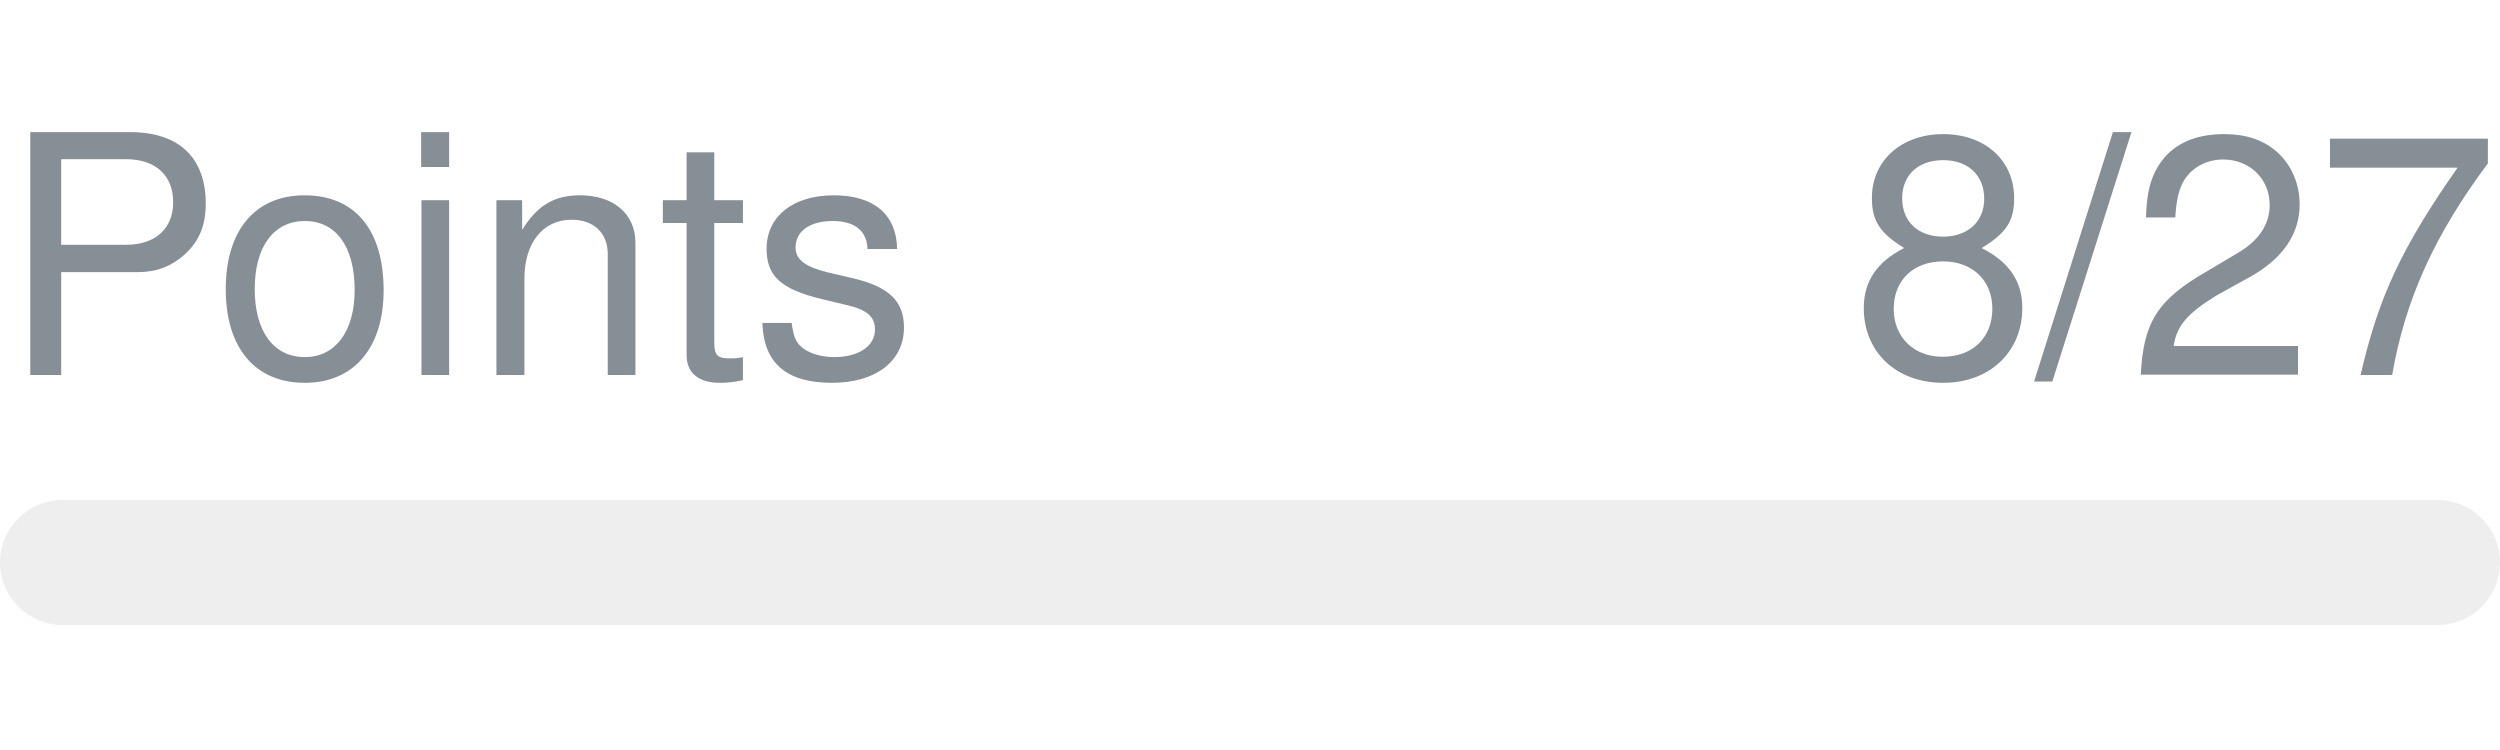
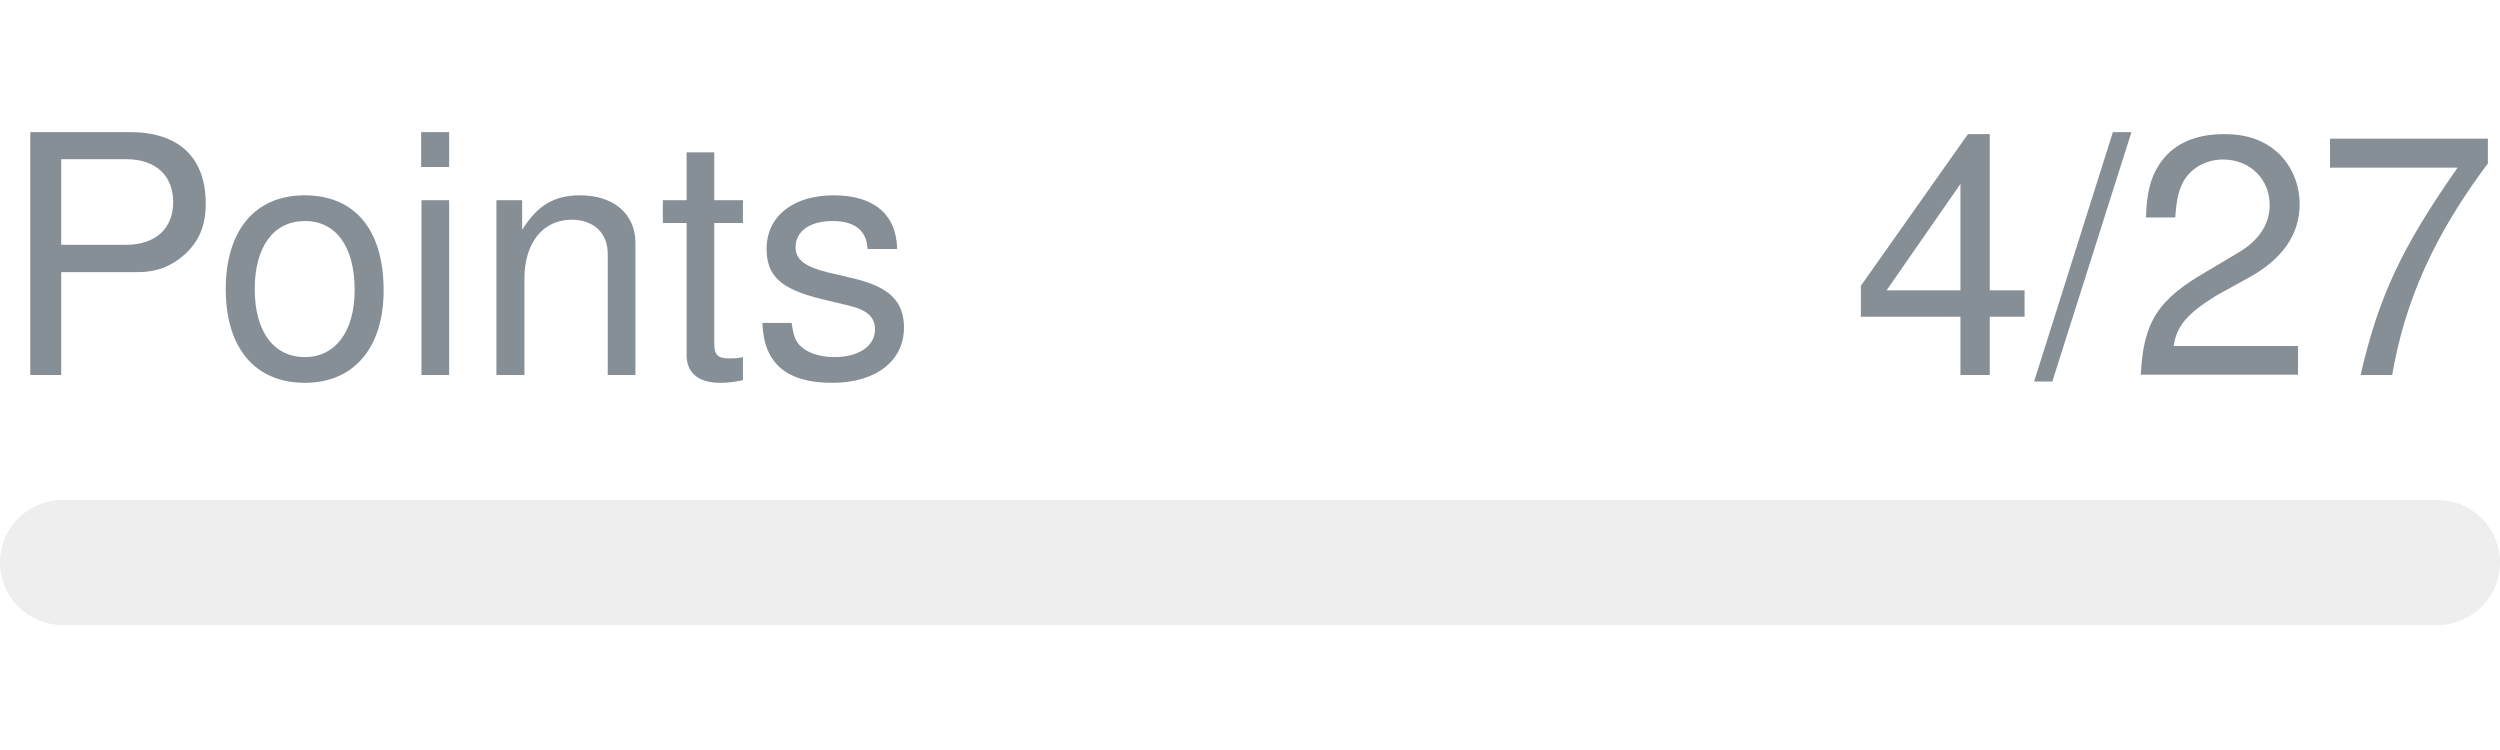
- <svg xmlns="http://www.w3.org/2000/svg" width="120px" height="36px" role="img" aria-label="Points: 8/27">
+ <svg xmlns="http://www.w3.org/2000/svg" width="120px" height="36px" role="img" aria-label="Points: 4/27">
  <svg y="6px" height="16px" font-size="16px" font-family="-apple-system, BlinkMacSystemFont, Segoe UI, Helvetica, Arial, sans-serif, Apple Color Emoji, Segoe UI Emoji" fill="#868E96">
    <text x="0" y="12">Points</text>
-     <text x="120" y="12" text-anchor="end">8/27</text>
+     <text x="120" y="12" text-anchor="end">4/27</text>
  </svg>
  <svg y="24" width="120px" height="6px">
    <rect rx="3" width="100%" height="100%" fill="#EEEEEE" />
    <rect rx="3" width="0%" height="100%" fill="#0170F0" transform="">
-       <animate attributeName="width" begin="0.5s" dur="600ms" from="0%" to="29%" repeatCount="1" fill="freeze" calcMode="spline" keyTimes="0; 1" keySplines="0.3, 0.61, 0.355, 1" />
+       <animate attributeName="width" begin="0.5s" dur="600ms" from="0%" to="14%" repeatCount="1" fill="freeze" calcMode="spline" keyTimes="0; 1" keySplines="0.3, 0.61, 0.355, 1" />
    </rect>
  </svg>
</svg>
